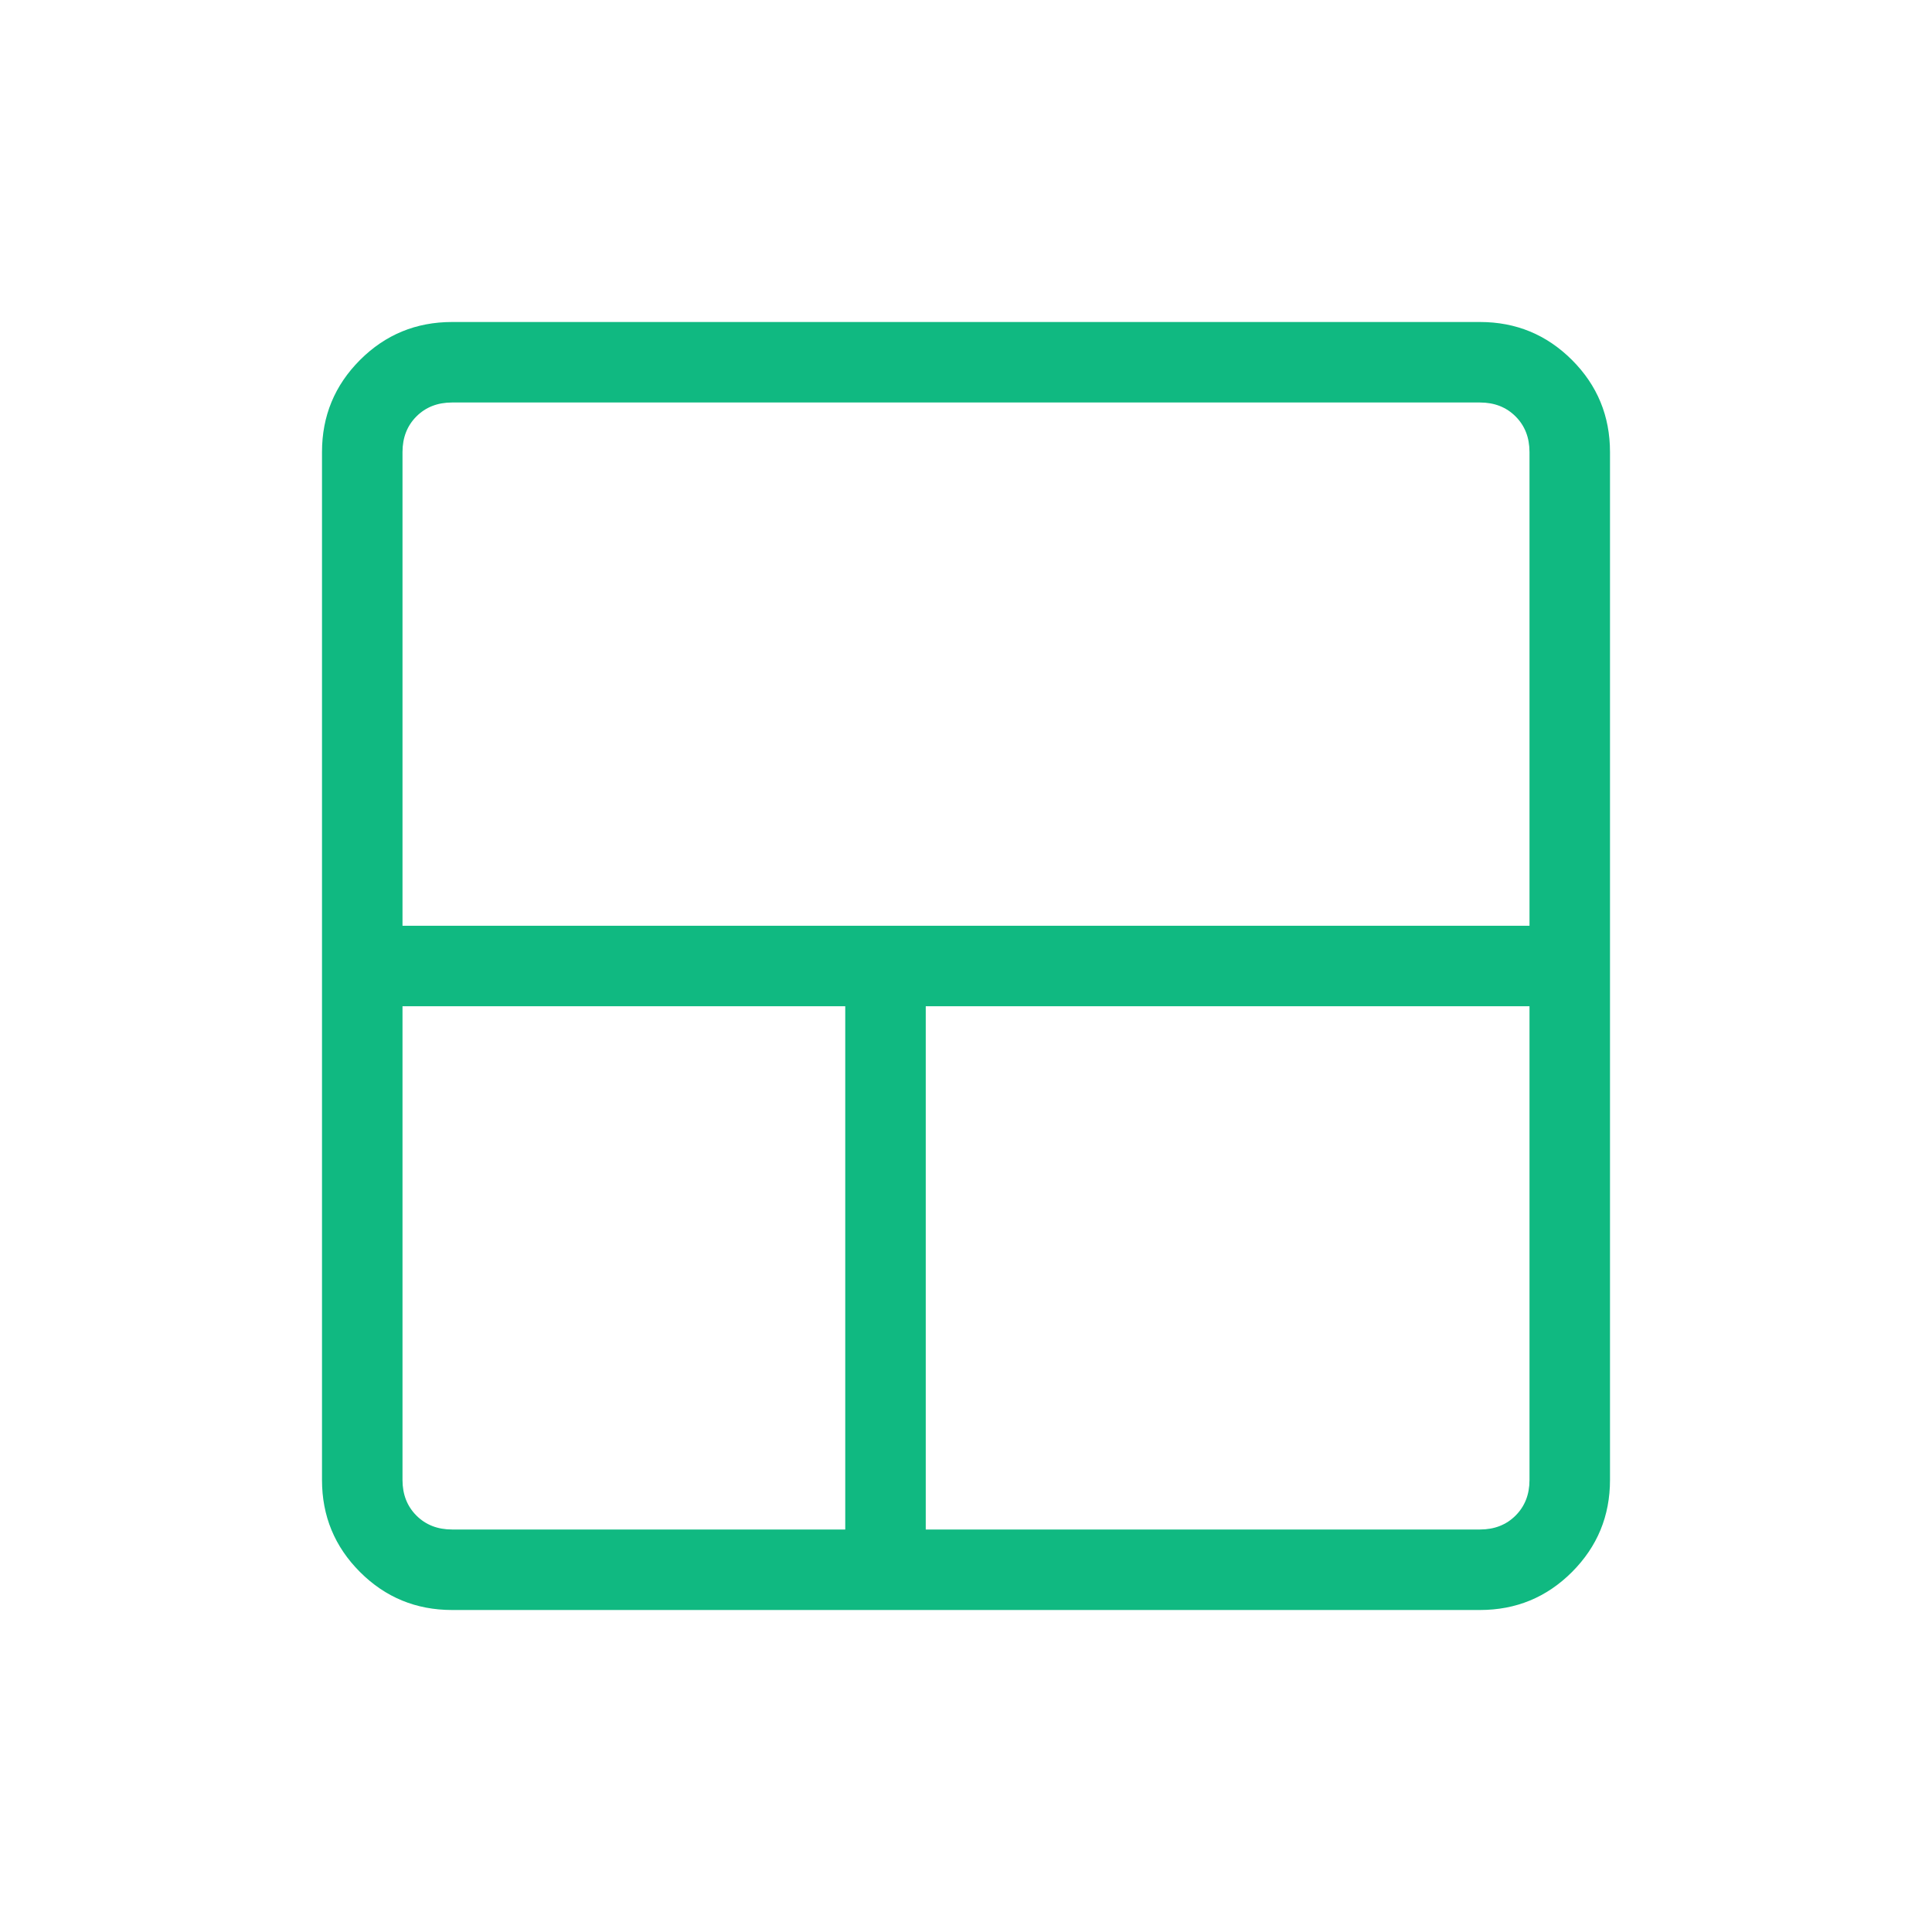
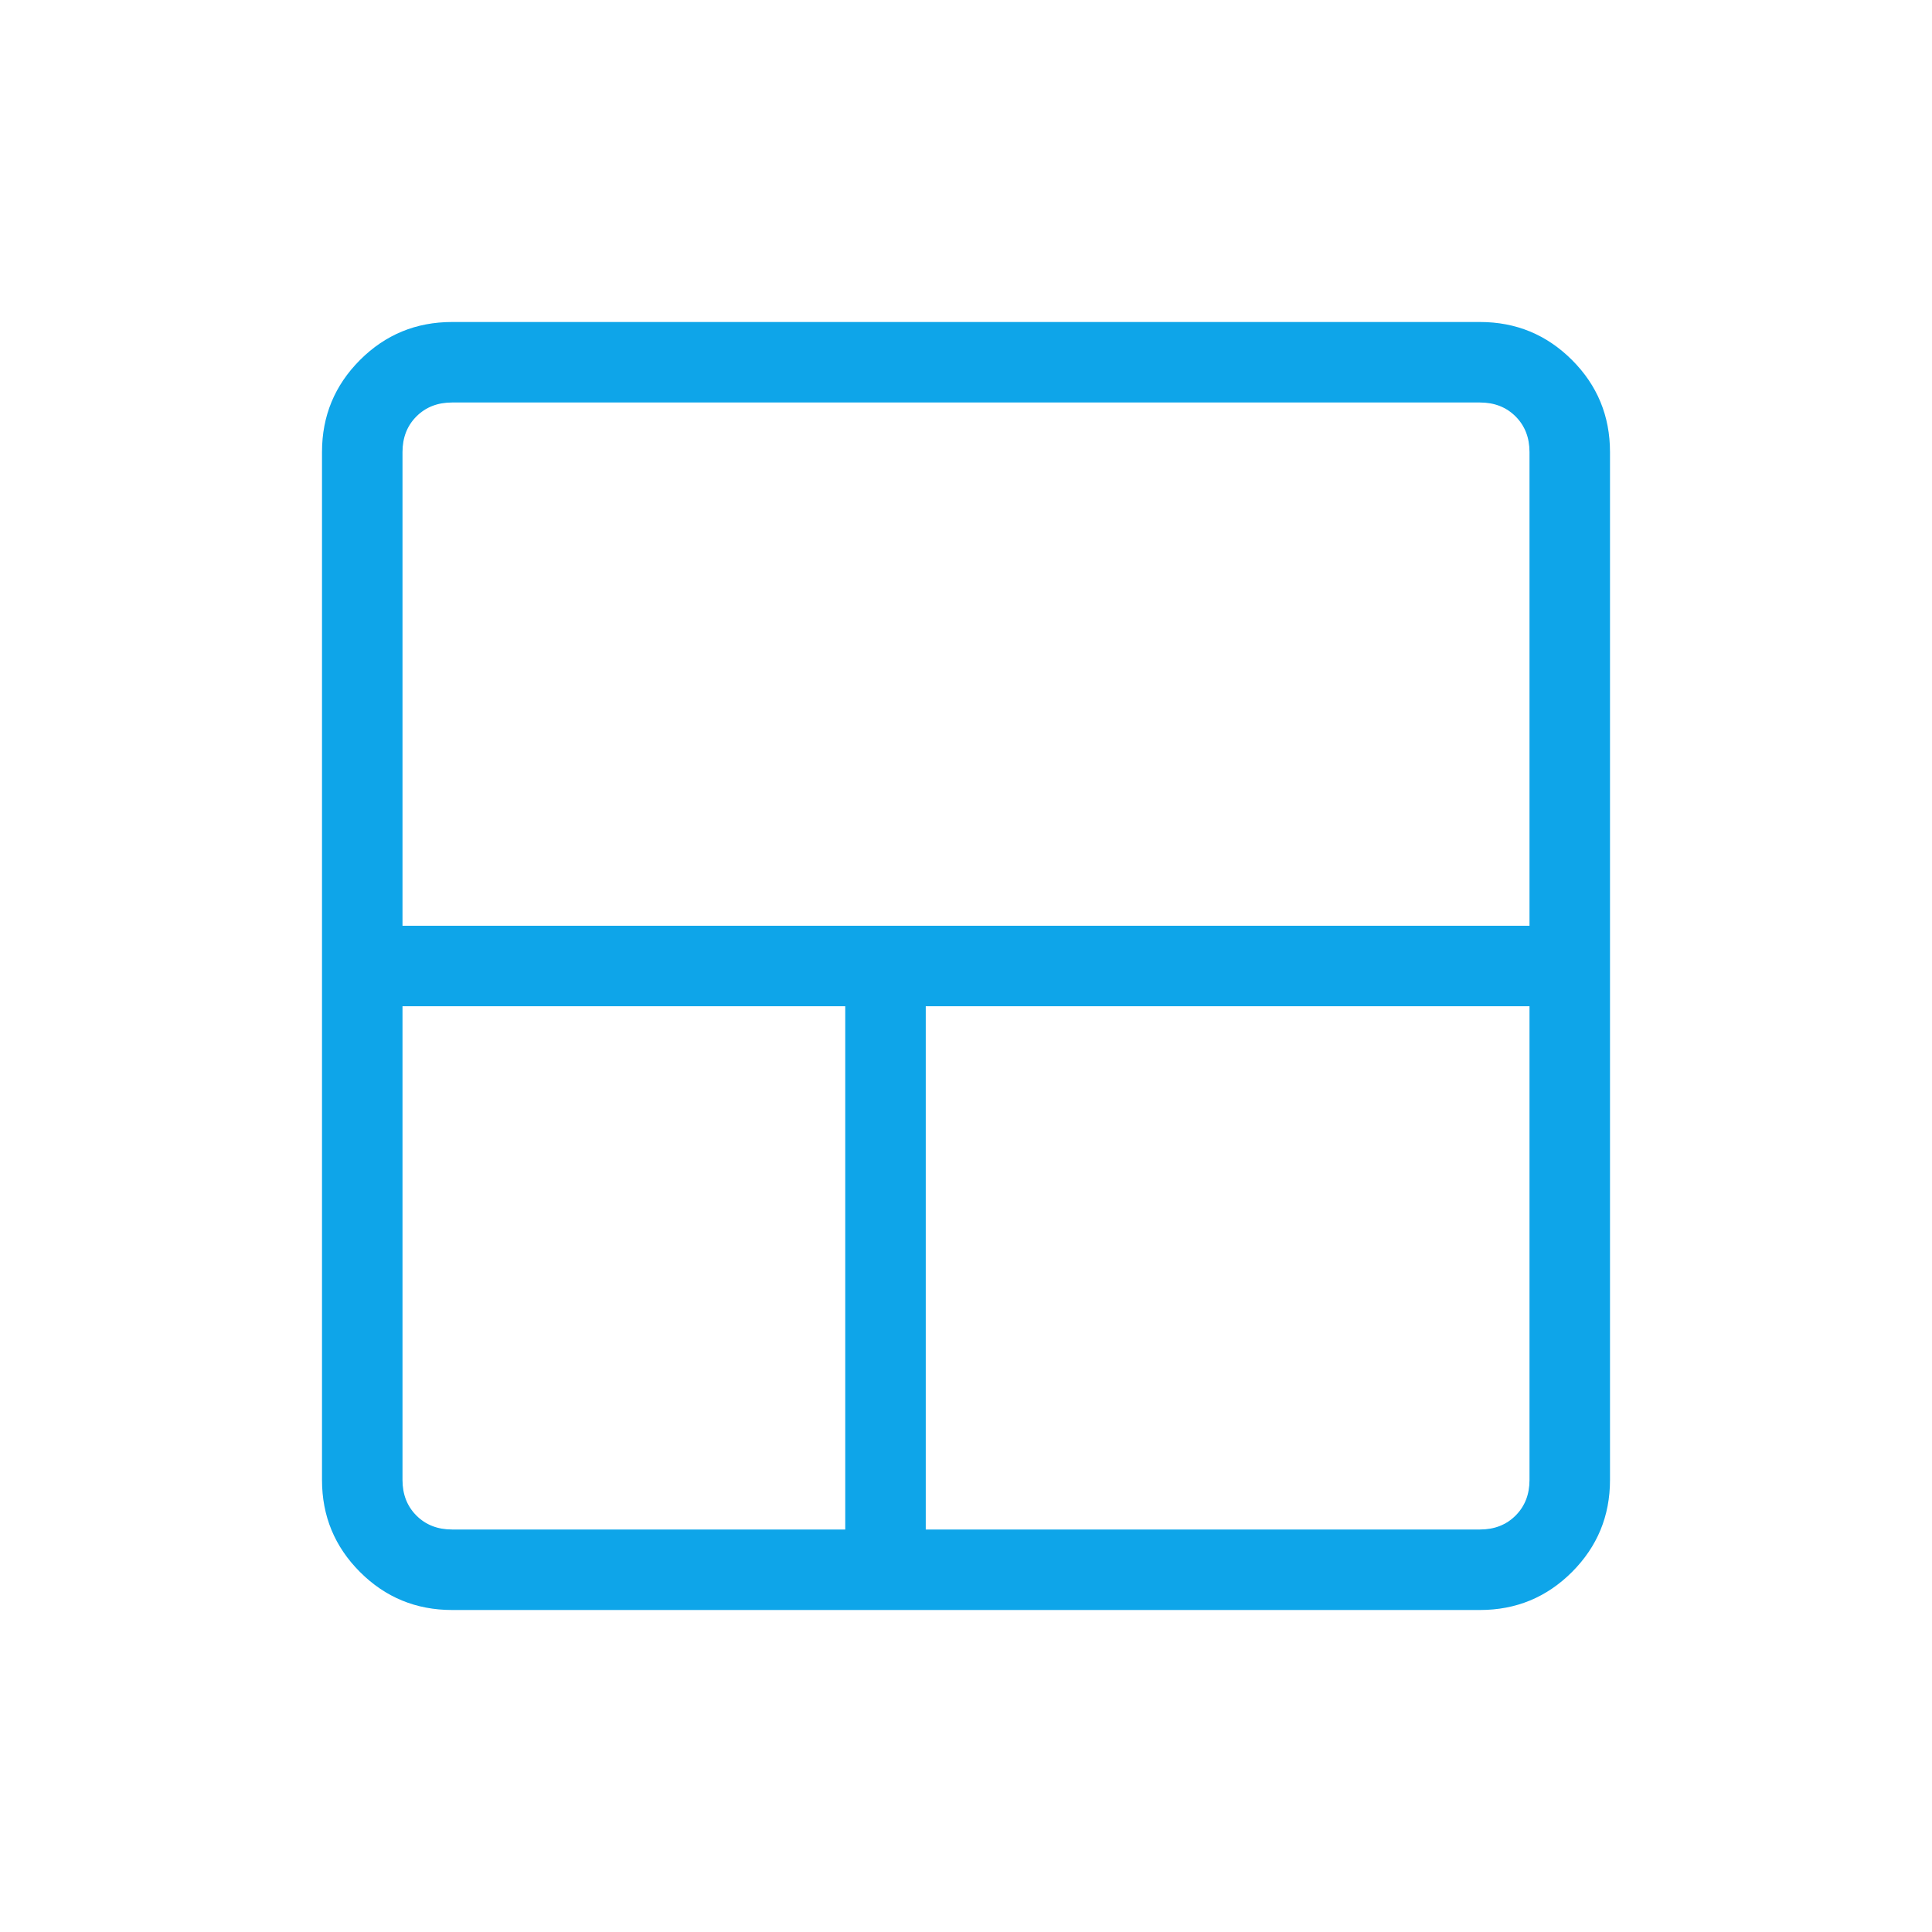
<svg xmlns="http://www.w3.org/2000/svg" width="1em" height="1em" viewBox="0 0 24 24">
-   <path fill="#10b981" d="M5.616 20q-.672 0-1.144-.472T4 18.385V5.615q0-.67.472-1.143Q4.944 4 5.616 4h12.769q.67 0 1.143.472q.472.472.472 1.144v12.769q0 .67-.472 1.143q-.472.472-1.143.472zm4.884-1v-6.5H5v5.885q0 .269.173.442t.443.173zm1 0h6.885q.269 0 .442-.173t.173-.442V12.5h-7.5zM5 11.5h14V5.616q0-.27-.173-.443T18.385 5H5.615q-.269 0-.442.173T5 5.616z" />
+   <path fill="#0ea5e9" d="M5.616 20q-.672 0-1.144-.472T4 18.385V5.615q0-.67.472-1.143Q4.944 4 5.616 4h12.769q.67 0 1.143.472q.472.472.472 1.144v12.769q0 .67-.472 1.143q-.472.472-1.143.472zm4.884-1v-6.5H5v5.885q0 .269.173.442t.443.173zm1 0h6.885q.269 0 .442-.173t.173-.442V12.5h-7.5zM5 11.5h14V5.616q0-.27-.173-.443T18.385 5H5.615q-.269 0-.442.173T5 5.616z" />
</svg>
